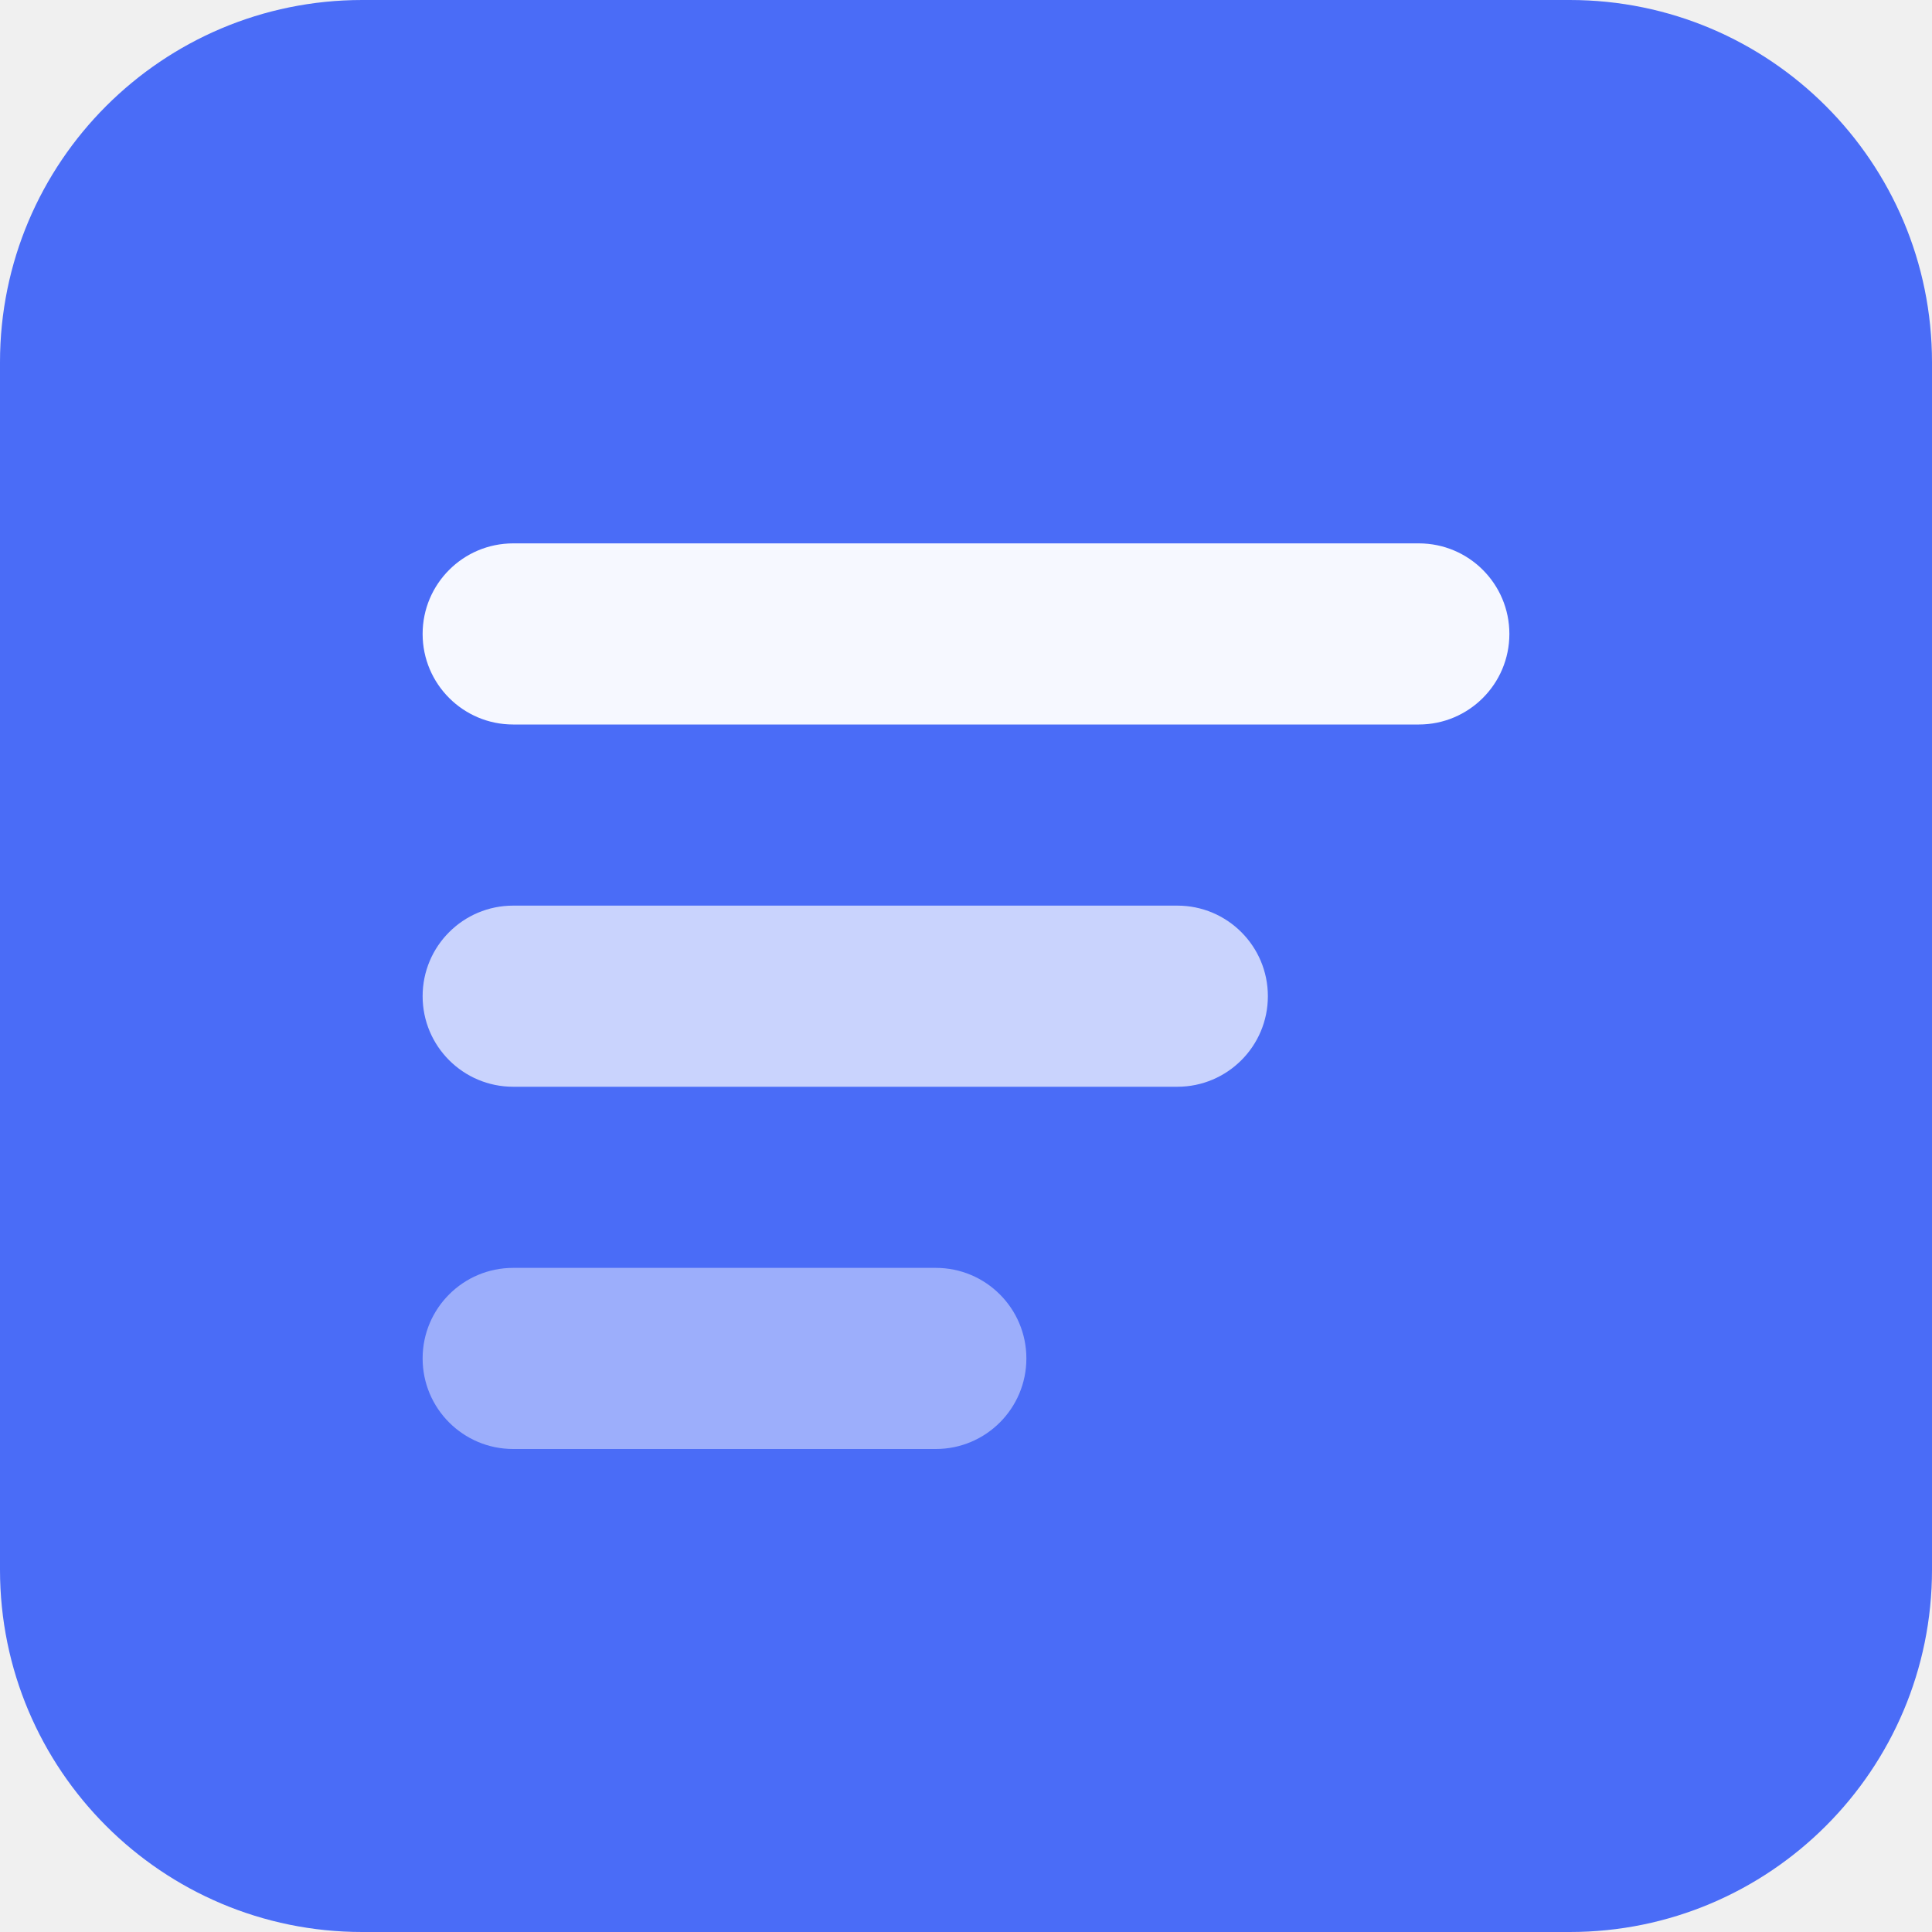
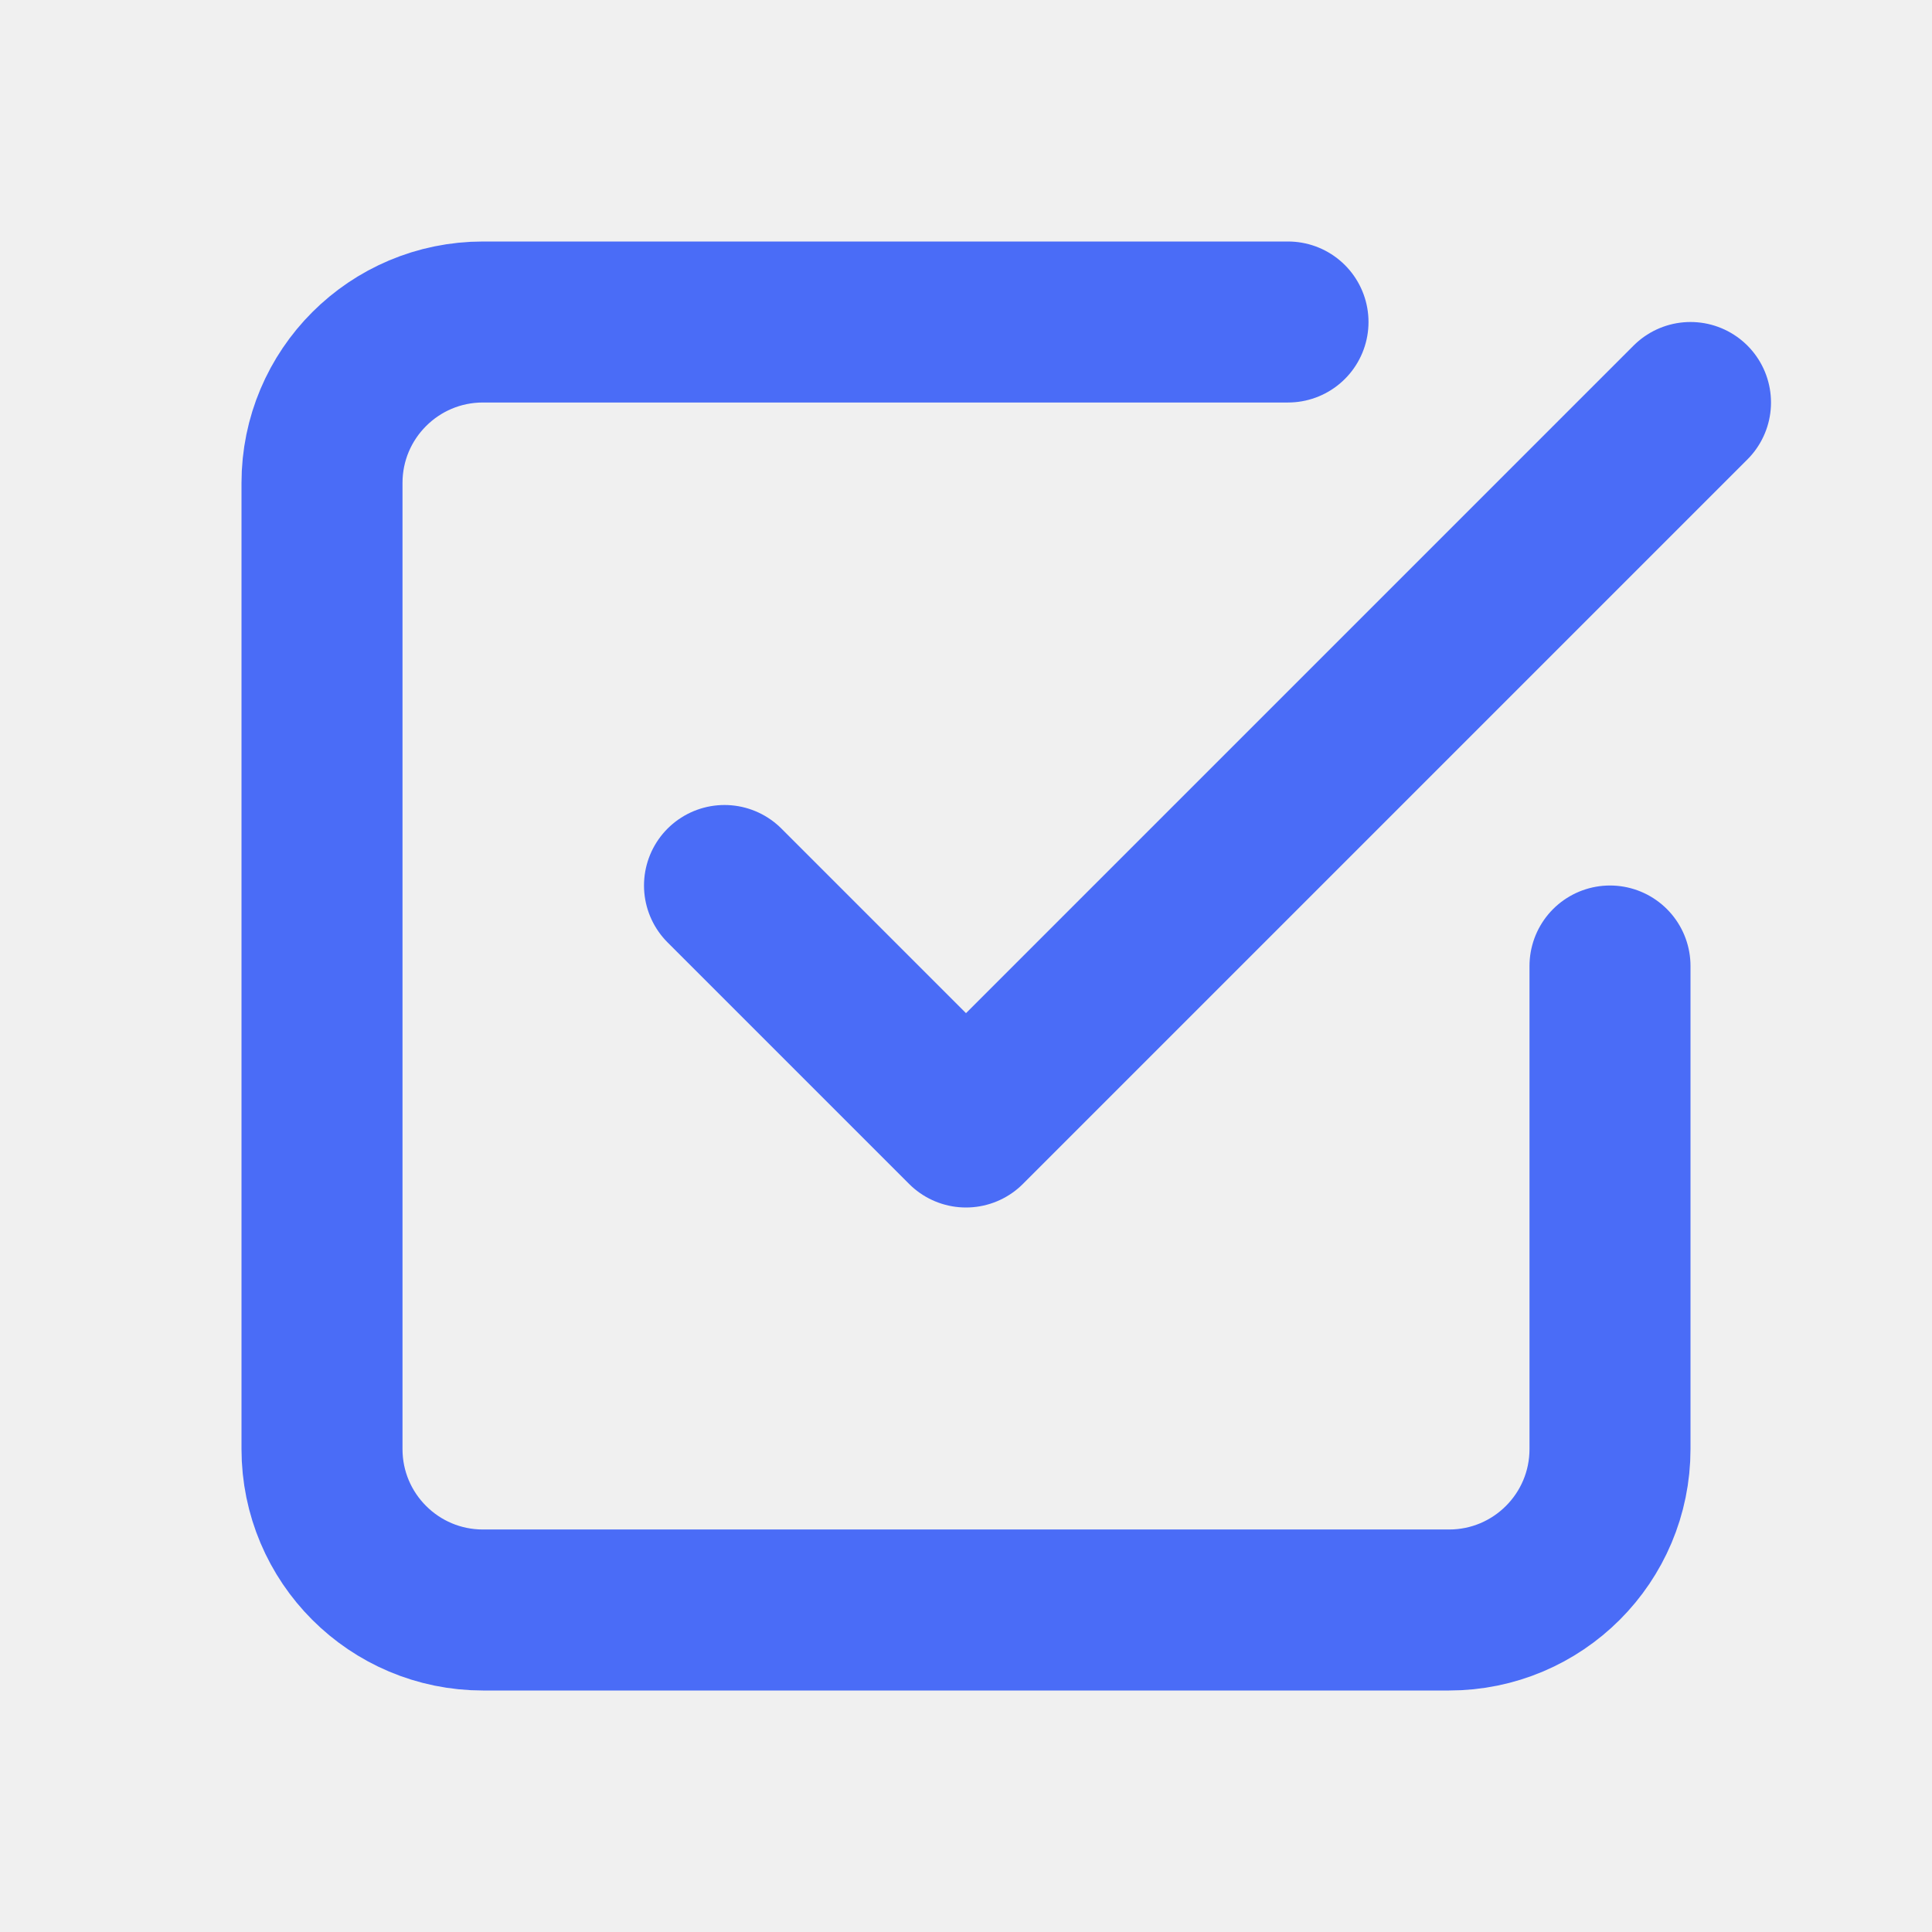
- <svg xmlns="http://www.w3.org/2000/svg" viewBox="0 0 32 32">
-   <rect width="32" height="32" rx="6" fill="#4a6cf7" />
-   <rect x="7" y="9" width="18" height="3" rx="1.5" fill="#fff" opacity=".95" />
-   <rect x="7" y="15" width="14" height="3" rx="1.5" fill="#fff" opacity=".7" />
-   <rect x="7" y="21" width="10" height="3" rx="1.5" fill="#fff" opacity=".45" />
+ <svg xmlns="http://www.w3.org/2000/svg" width="800px" height="800px" viewBox="0 0 24 24" fill="none">
+   <g id="SVGRepo_bgCarrier" stroke-width="0" />
+   <g id="SVGRepo_tracerCarrier" stroke-linecap="round" stroke-linejoin="round" />
+   <g id="SVGRepo_iconCarrier">
+     <path d="M21 5L12 14L9 11M16 4H6C4.895 4 4 4.895 4 6V18C4 19.105 4.895 20 6 20H18C19.105 20 20 19.105 20 18V12" stroke="#4A6CF7" stroke-width="2" stroke-linecap="round" stroke-linejoin="round" />
+   </g>
</svg>
